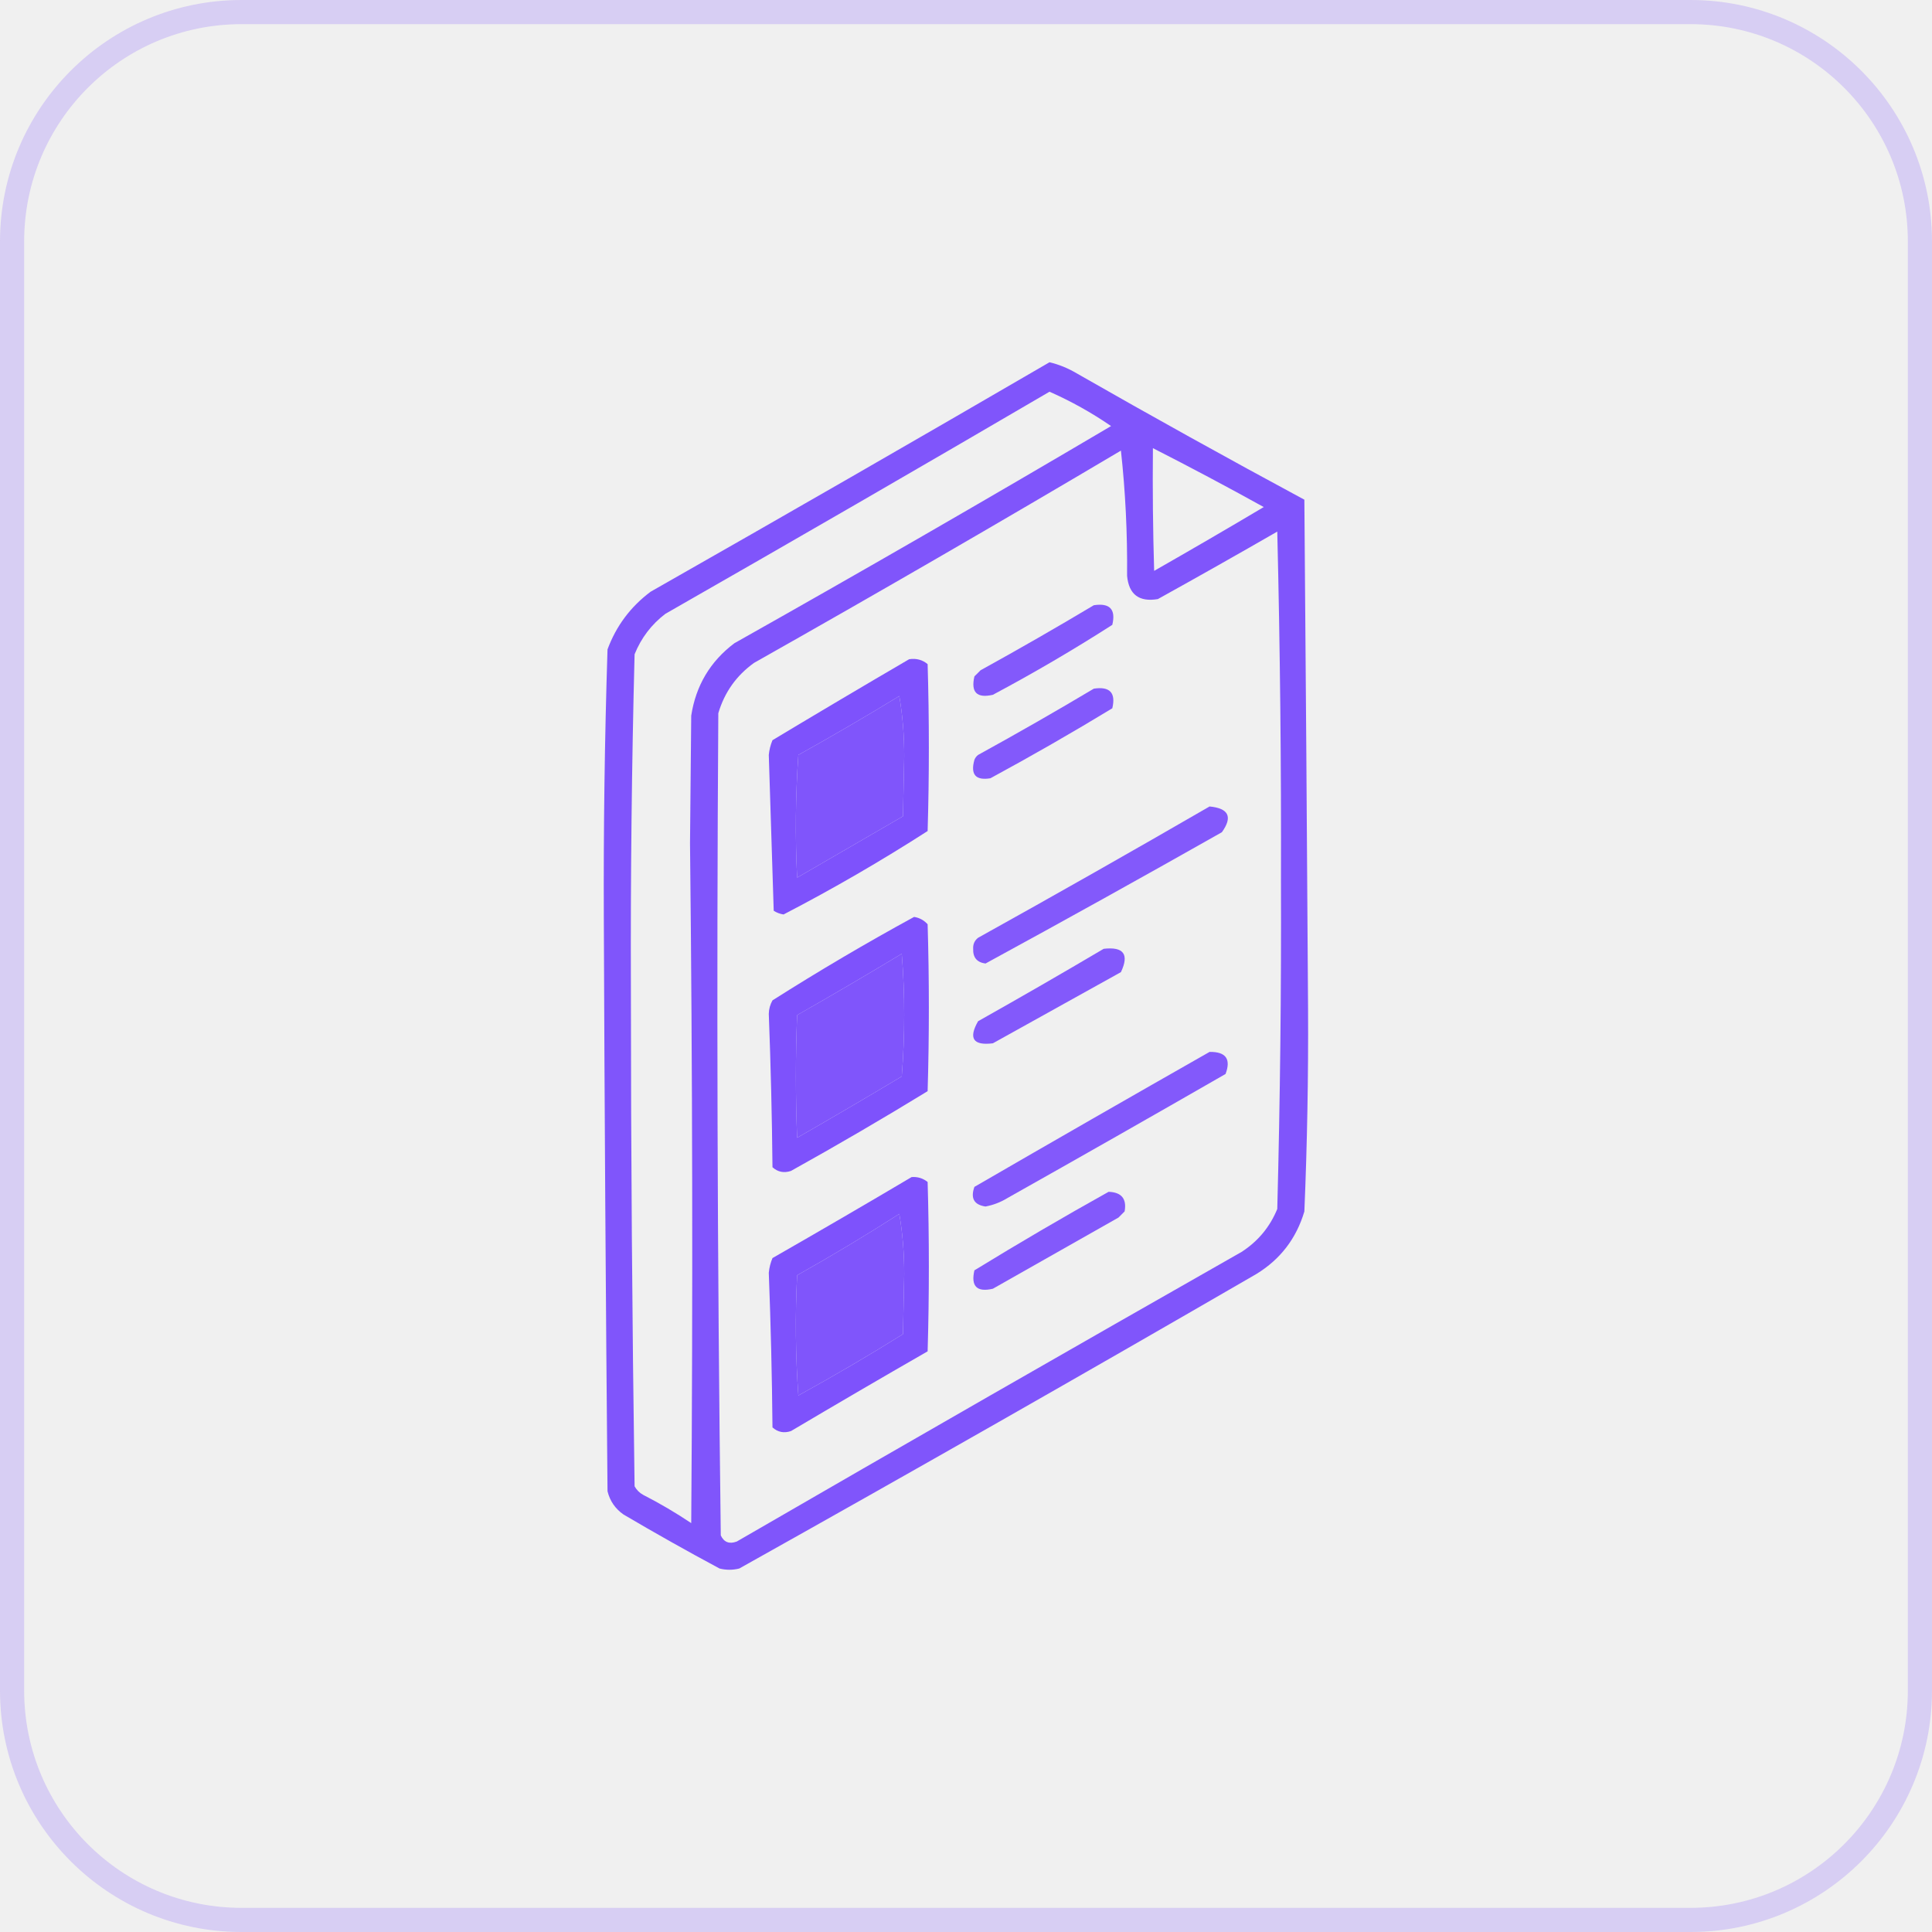
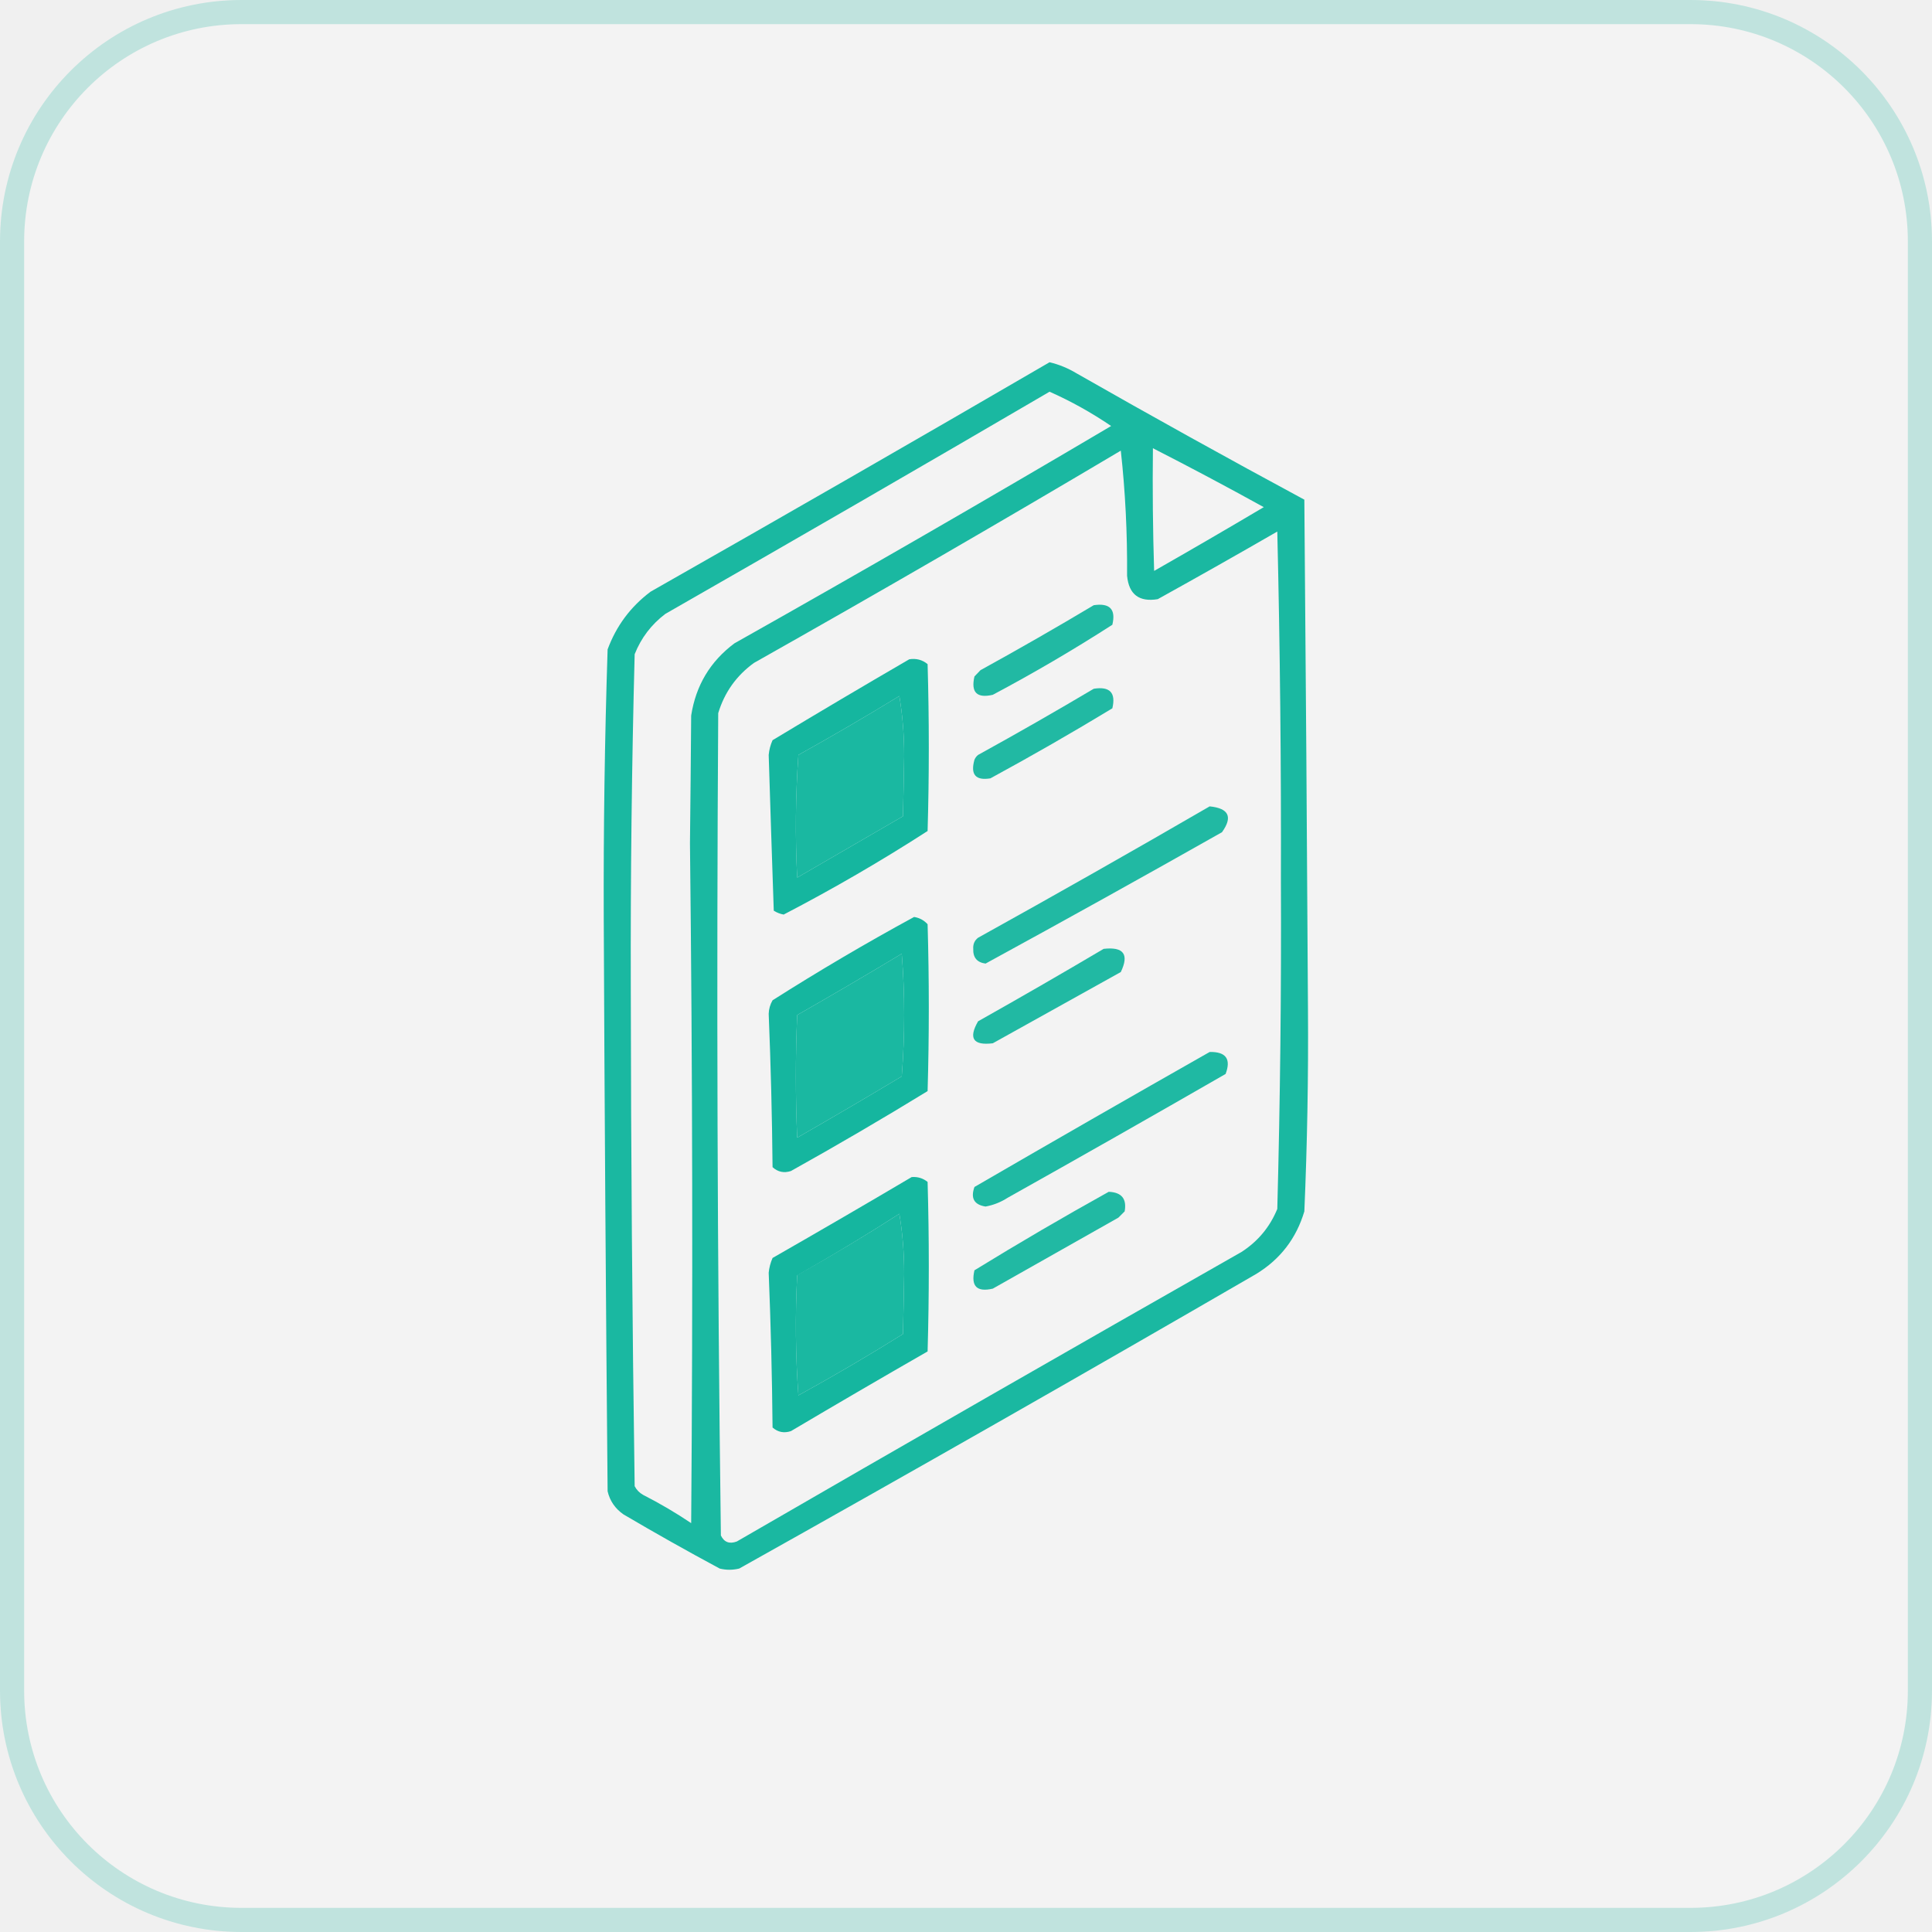
- <svg xmlns="http://www.w3.org/2000/svg" width="80" height="80" viewBox="0 0 80 80" fill="none">
-   <rect opacity="0.2" x="0.5" y="0.5" width="79" height="79" rx="9.5" stroke="#7444FD" />
-   <path opacity="0.898" fill-rule="evenodd" clip-rule="evenodd" d="M43.458 15C43.852 15.094 44.226 15.247 44.58 15.457C47.699 17.241 50.843 18.985 54.011 20.691C54.069 27.72 54.12 34.749 54.164 41.778C54.179 44.578 54.128 47.373 54.011 50.163C53.679 51.282 53.017 52.146 52.023 52.754C44.915 56.872 37.778 60.937 30.611 64.949C30.339 65.017 30.067 65.017 29.795 64.949C28.456 64.231 27.131 63.486 25.819 62.713C25.475 62.473 25.254 62.151 25.156 61.748C25.083 53.838 25.032 45.928 25.003 38.018C24.987 34.304 25.038 30.595 25.156 26.89C25.516 25.918 26.111 25.122 26.94 24.502C32.469 21.358 37.975 18.19 43.458 15ZM43.458 16.22C44.347 16.612 45.197 17.086 46.007 17.642C40.84 20.692 35.64 23.689 30.407 26.636C29.409 27.388 28.814 28.388 28.622 29.634C28.605 31.396 28.588 33.157 28.572 34.919C28.675 44.302 28.692 53.685 28.622 63.069C27.985 62.641 27.322 62.252 26.634 61.9C26.481 61.816 26.362 61.697 26.277 61.545C26.177 54.651 26.126 47.758 26.124 40.864C26.108 36.269 26.159 31.679 26.277 27.093C26.549 26.417 26.974 25.858 27.552 25.417C32.877 22.374 38.179 19.308 43.458 16.22ZM47.74 18.557C49.283 19.343 50.813 20.156 52.329 20.996C50.825 21.89 49.312 22.77 47.791 23.638C47.74 21.945 47.723 20.251 47.74 18.557ZM46.415 18.659C46.601 20.349 46.686 22.077 46.67 23.841C46.741 24.615 47.166 24.937 47.944 24.807C49.601 23.888 51.249 22.957 52.889 22.012C53.005 26.838 53.056 31.665 53.042 36.494C53.058 41.021 53.007 45.543 52.889 50.061C52.583 50.807 52.09 51.4 51.411 51.839C44.427 55.811 37.459 59.808 30.509 63.831C30.2 63.947 29.979 63.862 29.846 63.577C29.703 52.229 29.669 40.881 29.744 29.532C30 28.668 30.492 27.974 31.223 27.449C36.326 24.568 41.391 21.637 46.415 18.659ZM37.238 28.821C37.374 29.614 37.442 30.444 37.442 31.311C37.425 32.141 37.408 32.971 37.391 33.801C35.93 34.648 34.468 35.495 33.007 36.342C32.922 34.647 32.939 32.953 33.058 31.26C34.474 30.47 35.868 29.657 37.238 28.821ZM37.34 39.492C37.475 41.169 37.475 42.863 37.34 44.573C35.904 45.433 34.46 46.28 33.007 47.114C32.939 45.42 32.939 43.726 33.007 42.032C34.469 41.2 35.913 40.353 37.34 39.492ZM37.238 50.264C37.374 51.057 37.442 51.887 37.442 52.754C37.425 53.584 37.408 54.414 37.391 55.244C35.972 56.129 34.527 56.976 33.058 57.785C32.939 56.126 32.922 54.466 33.007 52.805C34.449 51.994 35.86 51.147 37.238 50.264Z" fill="#7444FD" />
-   <path opacity="0.874" fill-rule="evenodd" clip-rule="evenodd" d="M45.293 25.061C45.956 24.959 46.211 25.23 46.058 25.874C44.452 26.903 42.803 27.869 41.113 28.77C40.45 28.922 40.195 28.668 40.348 28.008C40.433 27.923 40.518 27.838 40.603 27.754C42.19 26.879 43.753 25.981 45.293 25.061Z" fill="#7444FD" />
-   <path opacity="0.92" fill-rule="evenodd" clip-rule="evenodd" d="M37.646 27.297C37.938 27.252 38.193 27.319 38.411 27.5C38.479 29.804 38.479 32.107 38.411 34.411C36.477 35.654 34.489 36.806 32.446 37.866C32.299 37.844 32.163 37.793 32.038 37.713C31.967 35.568 31.899 33.417 31.834 31.26C31.854 31.049 31.905 30.846 31.987 30.65C33.871 29.517 35.758 28.399 37.646 27.297ZM37.238 28.821C35.868 29.657 34.474 30.47 33.058 31.26C32.939 32.953 32.922 34.647 33.007 36.342C34.468 35.495 35.93 34.648 37.391 33.801C37.408 32.971 37.425 32.141 37.442 31.311C37.442 30.444 37.374 29.614 37.238 28.821Z" fill="#7444FD" />
-   <path opacity="0.876" fill-rule="evenodd" clip-rule="evenodd" d="M45.293 28.516C45.956 28.415 46.211 28.686 46.058 29.329C44.402 30.335 42.719 31.301 41.011 32.226C40.399 32.327 40.178 32.073 40.348 31.464C40.38 31.381 40.431 31.314 40.501 31.26C42.121 30.369 43.719 29.454 45.293 28.516Z" fill="#7444FD" />
-   <path opacity="0.874" fill-rule="evenodd" clip-rule="evenodd" d="M50.086 33.394C50.88 33.471 51.05 33.826 50.595 34.461C47.345 36.301 44.082 38.113 40.807 39.898C40.453 39.85 40.283 39.647 40.297 39.288C40.286 39.098 40.354 38.946 40.501 38.831C43.719 37.042 46.914 35.229 50.086 33.394Z" fill="#7444FD" />
-   <path opacity="0.921" fill-rule="evenodd" clip-rule="evenodd" d="M37.85 37.968C38.072 38.002 38.259 38.104 38.411 38.272C38.479 40.576 38.479 42.879 38.411 45.183C36.55 46.322 34.663 47.423 32.752 48.486C32.462 48.582 32.207 48.531 31.987 48.333C31.966 46.215 31.915 44.097 31.834 41.982C31.838 41.782 31.89 41.596 31.987 41.423C33.909 40.203 35.864 39.051 37.85 37.968ZM37.34 39.492C35.913 40.353 34.468 41.2 33.007 42.033C32.939 43.726 32.939 45.42 33.007 47.114C34.46 46.28 35.904 45.433 37.34 44.573C37.475 42.863 37.475 41.169 37.34 39.492Z" fill="#7444FD" />
-   <path opacity="0.876" fill-rule="evenodd" clip-rule="evenodd" d="M45.701 39.288C46.528 39.193 46.765 39.515 46.415 40.254C44.648 41.236 42.88 42.219 41.113 43.201C40.297 43.303 40.093 42.998 40.501 42.286C42.252 41.301 43.985 40.302 45.701 39.288Z" fill="#7444FD" />
-   <path opacity="0.878" fill-rule="evenodd" clip-rule="evenodd" d="M50.086 43.557C50.76 43.547 50.98 43.852 50.748 44.471C47.749 46.195 44.741 47.906 41.725 49.604C41.439 49.78 41.133 49.898 40.807 49.959C40.333 49.889 40.18 49.618 40.348 49.146C43.592 47.267 46.838 45.404 50.086 43.557Z" fill="#7444FD" />
-   <path opacity="0.919" fill-rule="evenodd" clip-rule="evenodd" d="M37.748 48.74C37.996 48.721 38.217 48.789 38.411 48.943C38.479 51.281 38.479 53.618 38.411 55.956C36.516 57.044 34.63 58.145 32.752 59.258C32.462 59.354 32.207 59.303 31.987 59.106C31.967 56.97 31.916 54.836 31.834 52.703C31.854 52.492 31.905 52.289 31.987 52.094C33.922 50.986 35.843 49.868 37.748 48.74ZM37.238 50.264C35.86 51.147 34.449 51.994 33.007 52.805C32.922 54.466 32.939 56.126 33.058 57.785C34.527 56.976 35.972 56.13 37.391 55.244C37.408 54.414 37.425 53.584 37.442 52.754C37.442 51.888 37.374 51.058 37.238 50.264Z" fill="#7444FD" />
-   <path opacity="0.873" fill-rule="evenodd" clip-rule="evenodd" d="M45.905 49.35C46.441 49.369 46.662 49.64 46.568 50.163C46.483 50.248 46.398 50.332 46.313 50.417C44.58 51.399 42.846 52.382 41.113 53.364C40.45 53.517 40.195 53.263 40.348 52.602C42.182 51.477 44.034 50.393 45.905 49.35Z" fill="#7444FD" />
+ <svg xmlns="http://www.w3.org/2000/svg" version="1.2" viewBox="0 0 80 80" width="80" height="80">
+   <style>
+ 		.s0 { opacity: .2;fill: #ffffff;stroke: #02b198;stroke-linejoin: round } 
+ 		.s1 { opacity: .9;fill: #02b198 } 
+ 		.s2 { opacity: .87;fill: #02b198 } 
+ 		.s3 { opacity: .92;fill: #02b198 } 
+ 		.s4 { opacity: .88;fill: #02b198 } 
+ 	</style>
+   <path fill-rule="evenodd" class="s0" d="m10 0.5h60c5.25 0 9.5 4.25 9.5 9.5v60c0 5.25-4.25 9.5-9.5 9.5h-60c-5.25 0-9.5-4.25-9.5-9.5v-60c0-5.25 4.25-9.5 9.5-9.5z" />
+   <path fill-rule="evenodd" class="s1" d="m43.46 15q0.59 0.14 1.12 0.46 4.68 2.67 9.43 5.23 0.09 10.54 0.15 21.09 0.03 4.2-0.15 8.38-0.5 1.68-1.99 2.59-10.66 6.18-21.41 12.2-0.41 0.1-0.81 0-2.01-1.08-3.98-2.24-0.52-0.36-0.66-0.96-0.11-11.87-0.16-23.73-0.02-5.57 0.16-11.13 0.54-1.46 1.78-2.39 8.29-4.71 16.52-9.5zm-15.91 10.42q-0.87 0.66-1.27 1.67-0.18 6.88-0.16 13.77 0.01 10.34 0.16 20.68 0.12 0.23 0.35 0.36 1.04 0.53 1.99 1.17 0.11-14.08-0.05-28.15 0.03-2.64 0.05-5.29 0.29-1.87 1.79-2.99 7.85-4.42 15.6-9-1.22-0.83-2.55-1.42-7.92 4.63-15.91 9.2zm20.24-1.78q2.28-1.3 4.54-2.64-2.28-1.26-4.59-2.44-0.03 2.54 0.05 5.08zm-16.57 3.81q-1.09 0.79-1.48 2.08-0.11 17.03 0.11 34.05 0.2 0.42 0.66 0.25 10.42-6.03 20.9-11.99 1.02-0.66 1.48-1.78 0.18-6.78 0.15-13.57 0.02-7.24-0.15-14.48-2.46 1.42-4.95 2.8-1.16 0.19-1.27-0.97 0.02-2.65-0.26-5.18-7.53 4.47-15.19 8.79zm6.02 1.37q0.2 1.19 0.2 2.49-0.02 1.25-0.05 2.49-2.19 1.27-4.38 2.54-0.13-2.54 0.05-5.08 2.12-1.18 4.18-2.44zm0.1 10.67q0.2 2.52 0 5.08-2.15 1.29-4.33 2.54-0.11-2.54 0-5.08 2.19-1.25 4.33-2.54zm-0.1 10.77q0.2 1.19 0.2 2.49-0.02 1.25-0.05 2.49-2.13 1.33-4.33 2.54-0.18-2.48-0.05-4.98 2.16-1.21 4.23-2.54z" />
+   <path fill-rule="evenodd" class="s2" d="m45.29 25.06q1-0.15 0.77 0.81-2.41 1.55-4.95 2.9-0.99 0.23-0.76-0.76 0.13-0.13 0.25-0.26 2.38-1.31 4.69-2.69z" />
+   <path fill-rule="evenodd" class="s3" d="m37.65 27.3q0.43-0.07 0.76 0.2 0.1 3.46 0 6.91-2.9 1.87-5.96 3.46-0.22-0.04-0.41-0.16-0.11-3.21-0.21-6.45 0.03-0.32 0.16-0.61 2.82-1.7 5.66-3.35zm-0.41 1.52q-2.06 1.26-4.18 2.44-0.18 2.54-0.05 5.08 2.19-1.27 4.38-2.54 0.03-1.24 0.05-2.49 0-1.3-0.2-2.49z" />
+   <path fill-rule="evenodd" class="s2" d="m45.29 28.52q1-0.16 0.77 0.81-2.49 1.51-5.05 2.9-0.92 0.15-0.66-0.77 0.05-0.12 0.15-0.2 2.43-1.34 4.79-2.74z" />
+   <path fill-rule="evenodd" class="s2" d="m50.09 33.39q1.19 0.12 0.51 1.07-4.88 2.76-9.79 5.44-0.53-0.07-0.51-0.61-0.02-0.29 0.2-0.46 4.83-2.68 9.59-5.44z" />
+   <path fill-rule="evenodd" class="s3" d="m37.85 37.97q0.33 0.05 0.56 0.3 0.1 3.46 0 6.91-2.79 1.71-5.66 3.31-0.43 0.14-0.76-0.16-0.03-3.17-0.16-6.35 0.01-0.3 0.16-0.56 2.88-1.83 5.86-3.45zm-0.51 1.52q-2.14 1.29-4.33 2.54-0.11 2.54 0 5.08 2.18-1.25 4.33-2.54 0.2-2.56 0-5.08z" />
+   <path fill-rule="evenodd" class="s2" d="m45.7 39.29q1.24-0.14 0.71 0.96-2.65 1.48-5.3 2.95-1.22 0.15-0.61-0.91 2.63-1.48 5.2-3z" />
+   <path fill-rule="evenodd" class="s4" d="m50.09 43.56q1.01-0.02 0.66 0.91-4.5 2.59-9.03 5.13-0.42 0.27-0.91 0.36-0.71-0.11-0.46-0.81 4.86-2.82 9.74-5.59z" />
+   <path fill-rule="evenodd" class="s3" d="m37.75 48.74q0.37-0.03 0.66 0.2 0.1 3.51 0 7.02-2.84 1.63-5.66 3.3-0.43 0.14-0.76-0.15-0.03-3.21-0.16-6.41 0.03-0.31 0.16-0.61 2.9-1.66 5.76-3.35zm-0.51 1.52q-2.07 1.33-4.23 2.55-0.13 2.49 0.05 4.97 2.2-1.21 4.33-2.54 0.03-1.24 0.05-2.49 0-1.3-0.2-2.49z" />
+   <path fill-rule="evenodd" class="s2" d="m45.91 49.35q0.8 0.03 0.66 0.81-0.13 0.13-0.26 0.26-2.6 1.47-5.2 2.94-0.99 0.23-0.76-0.76 2.75-1.69 5.56-3.25z" />
</svg>
